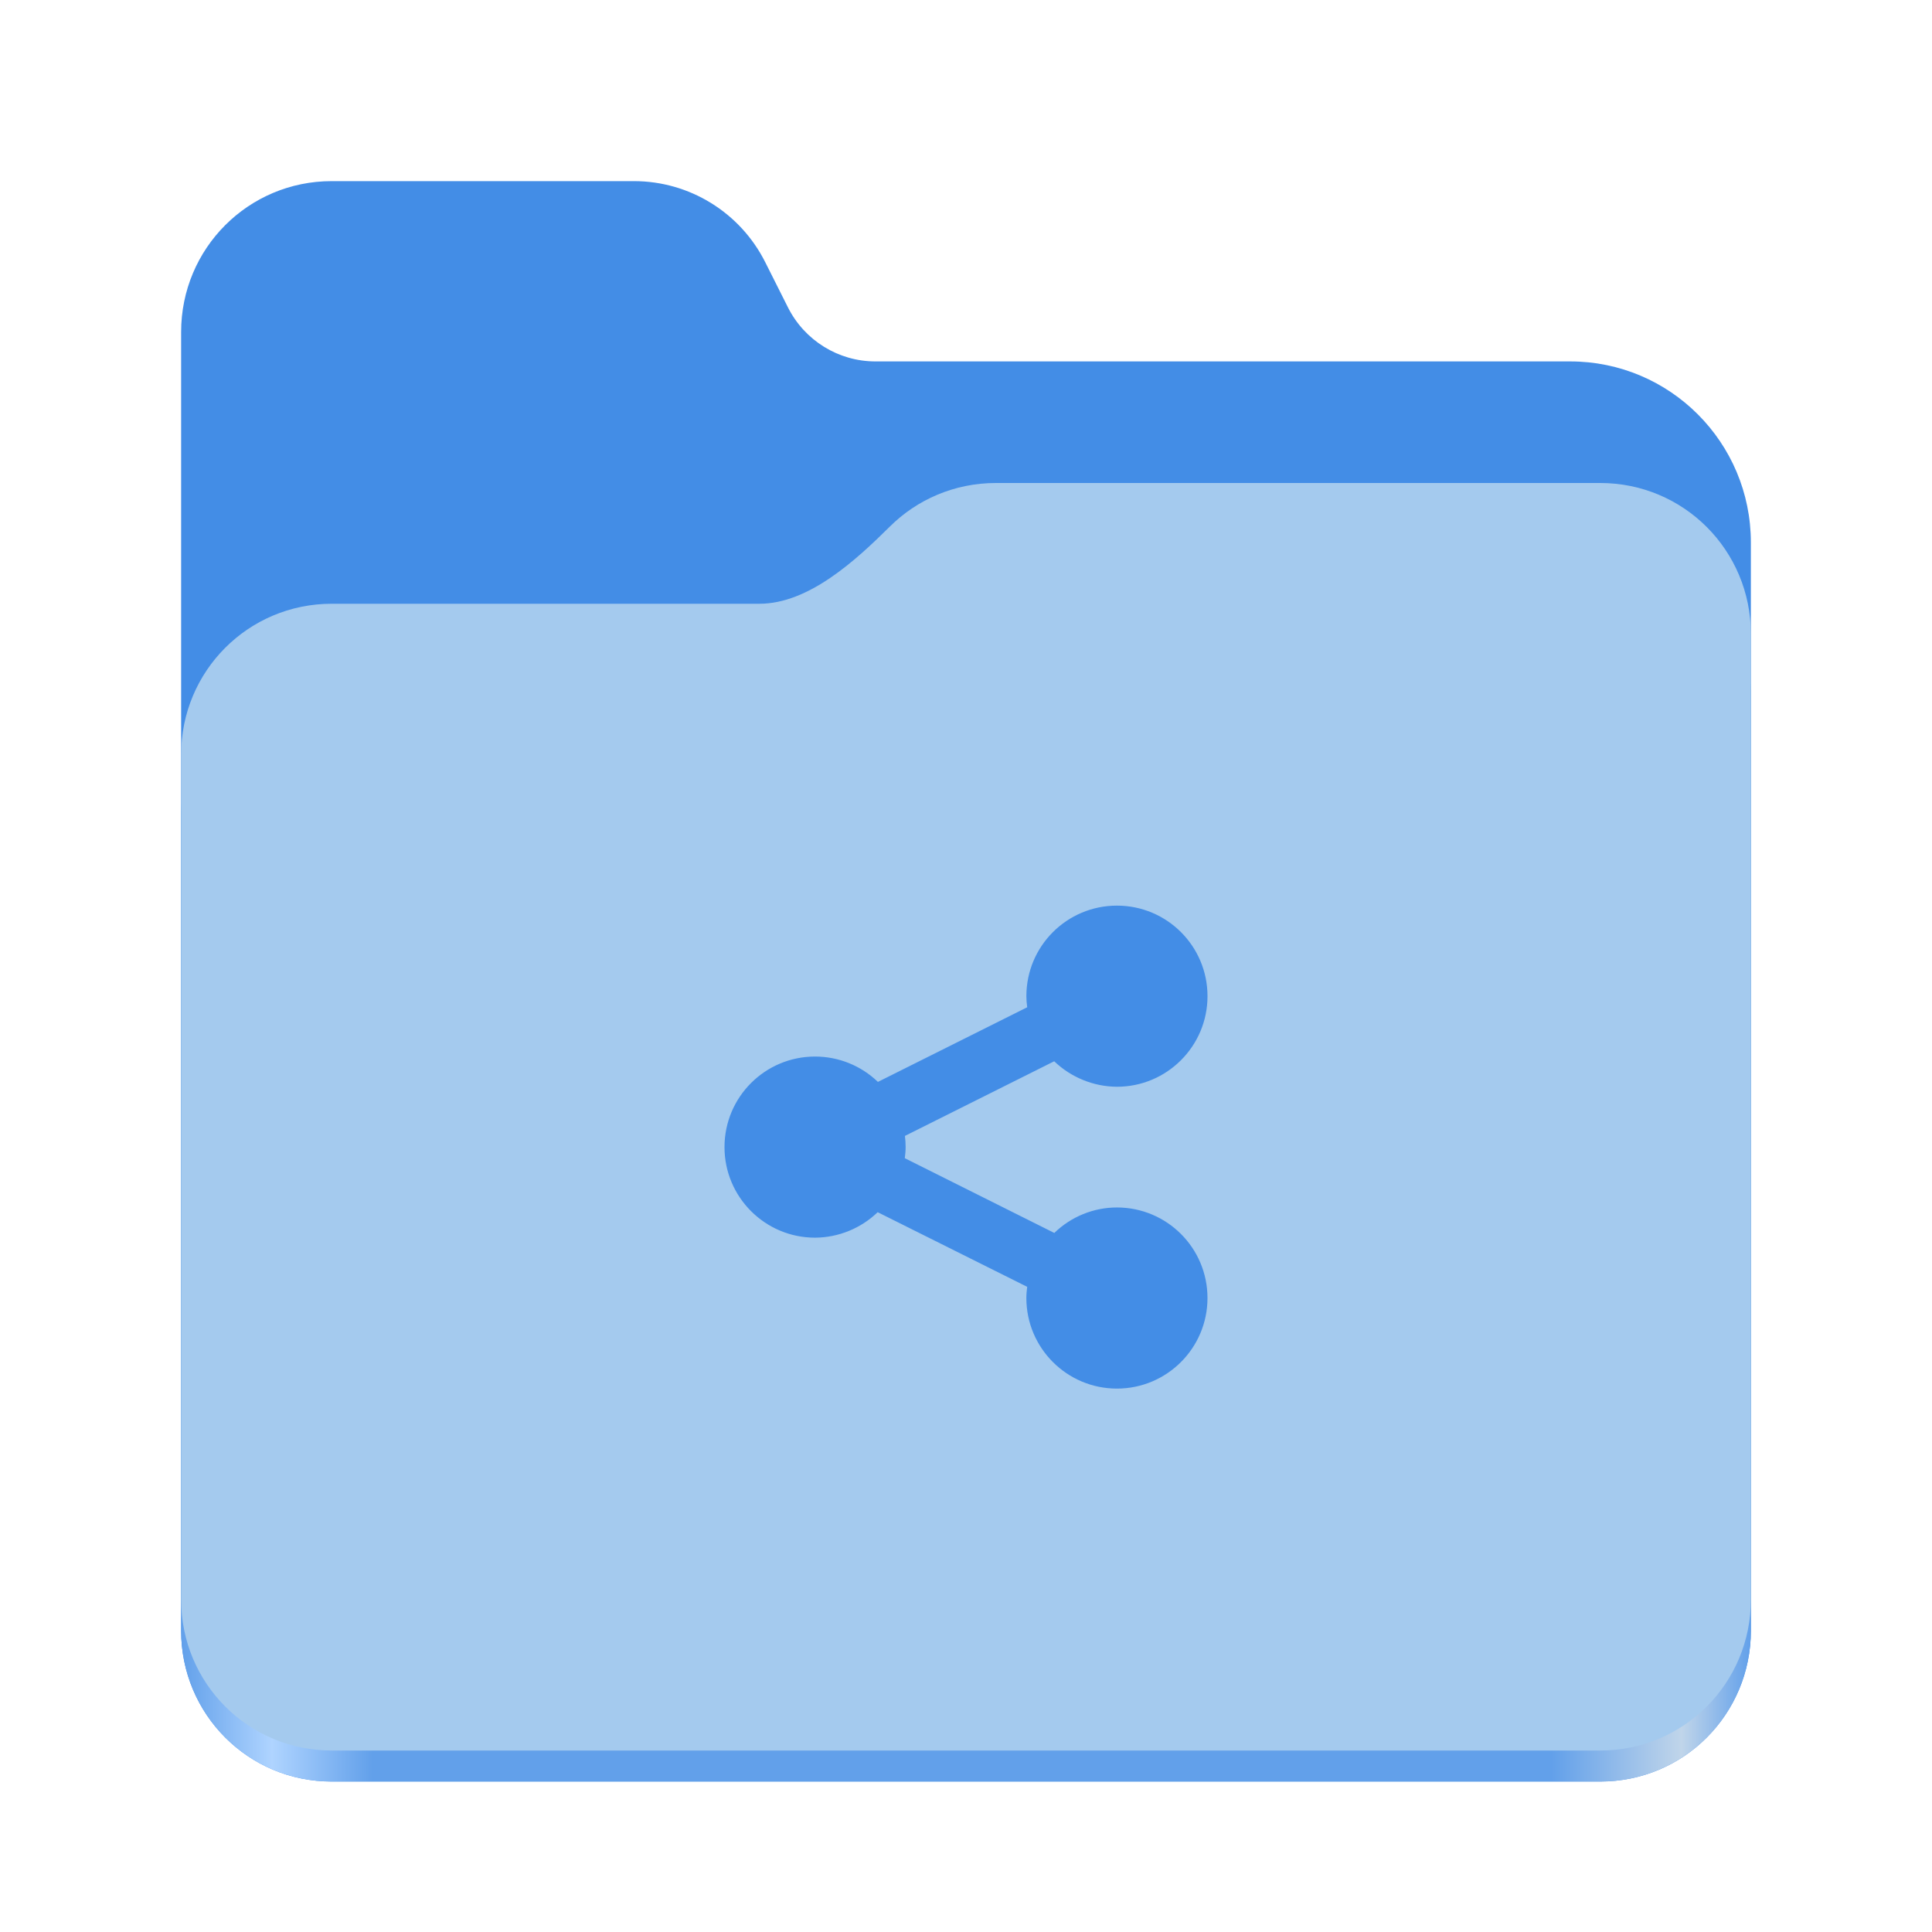
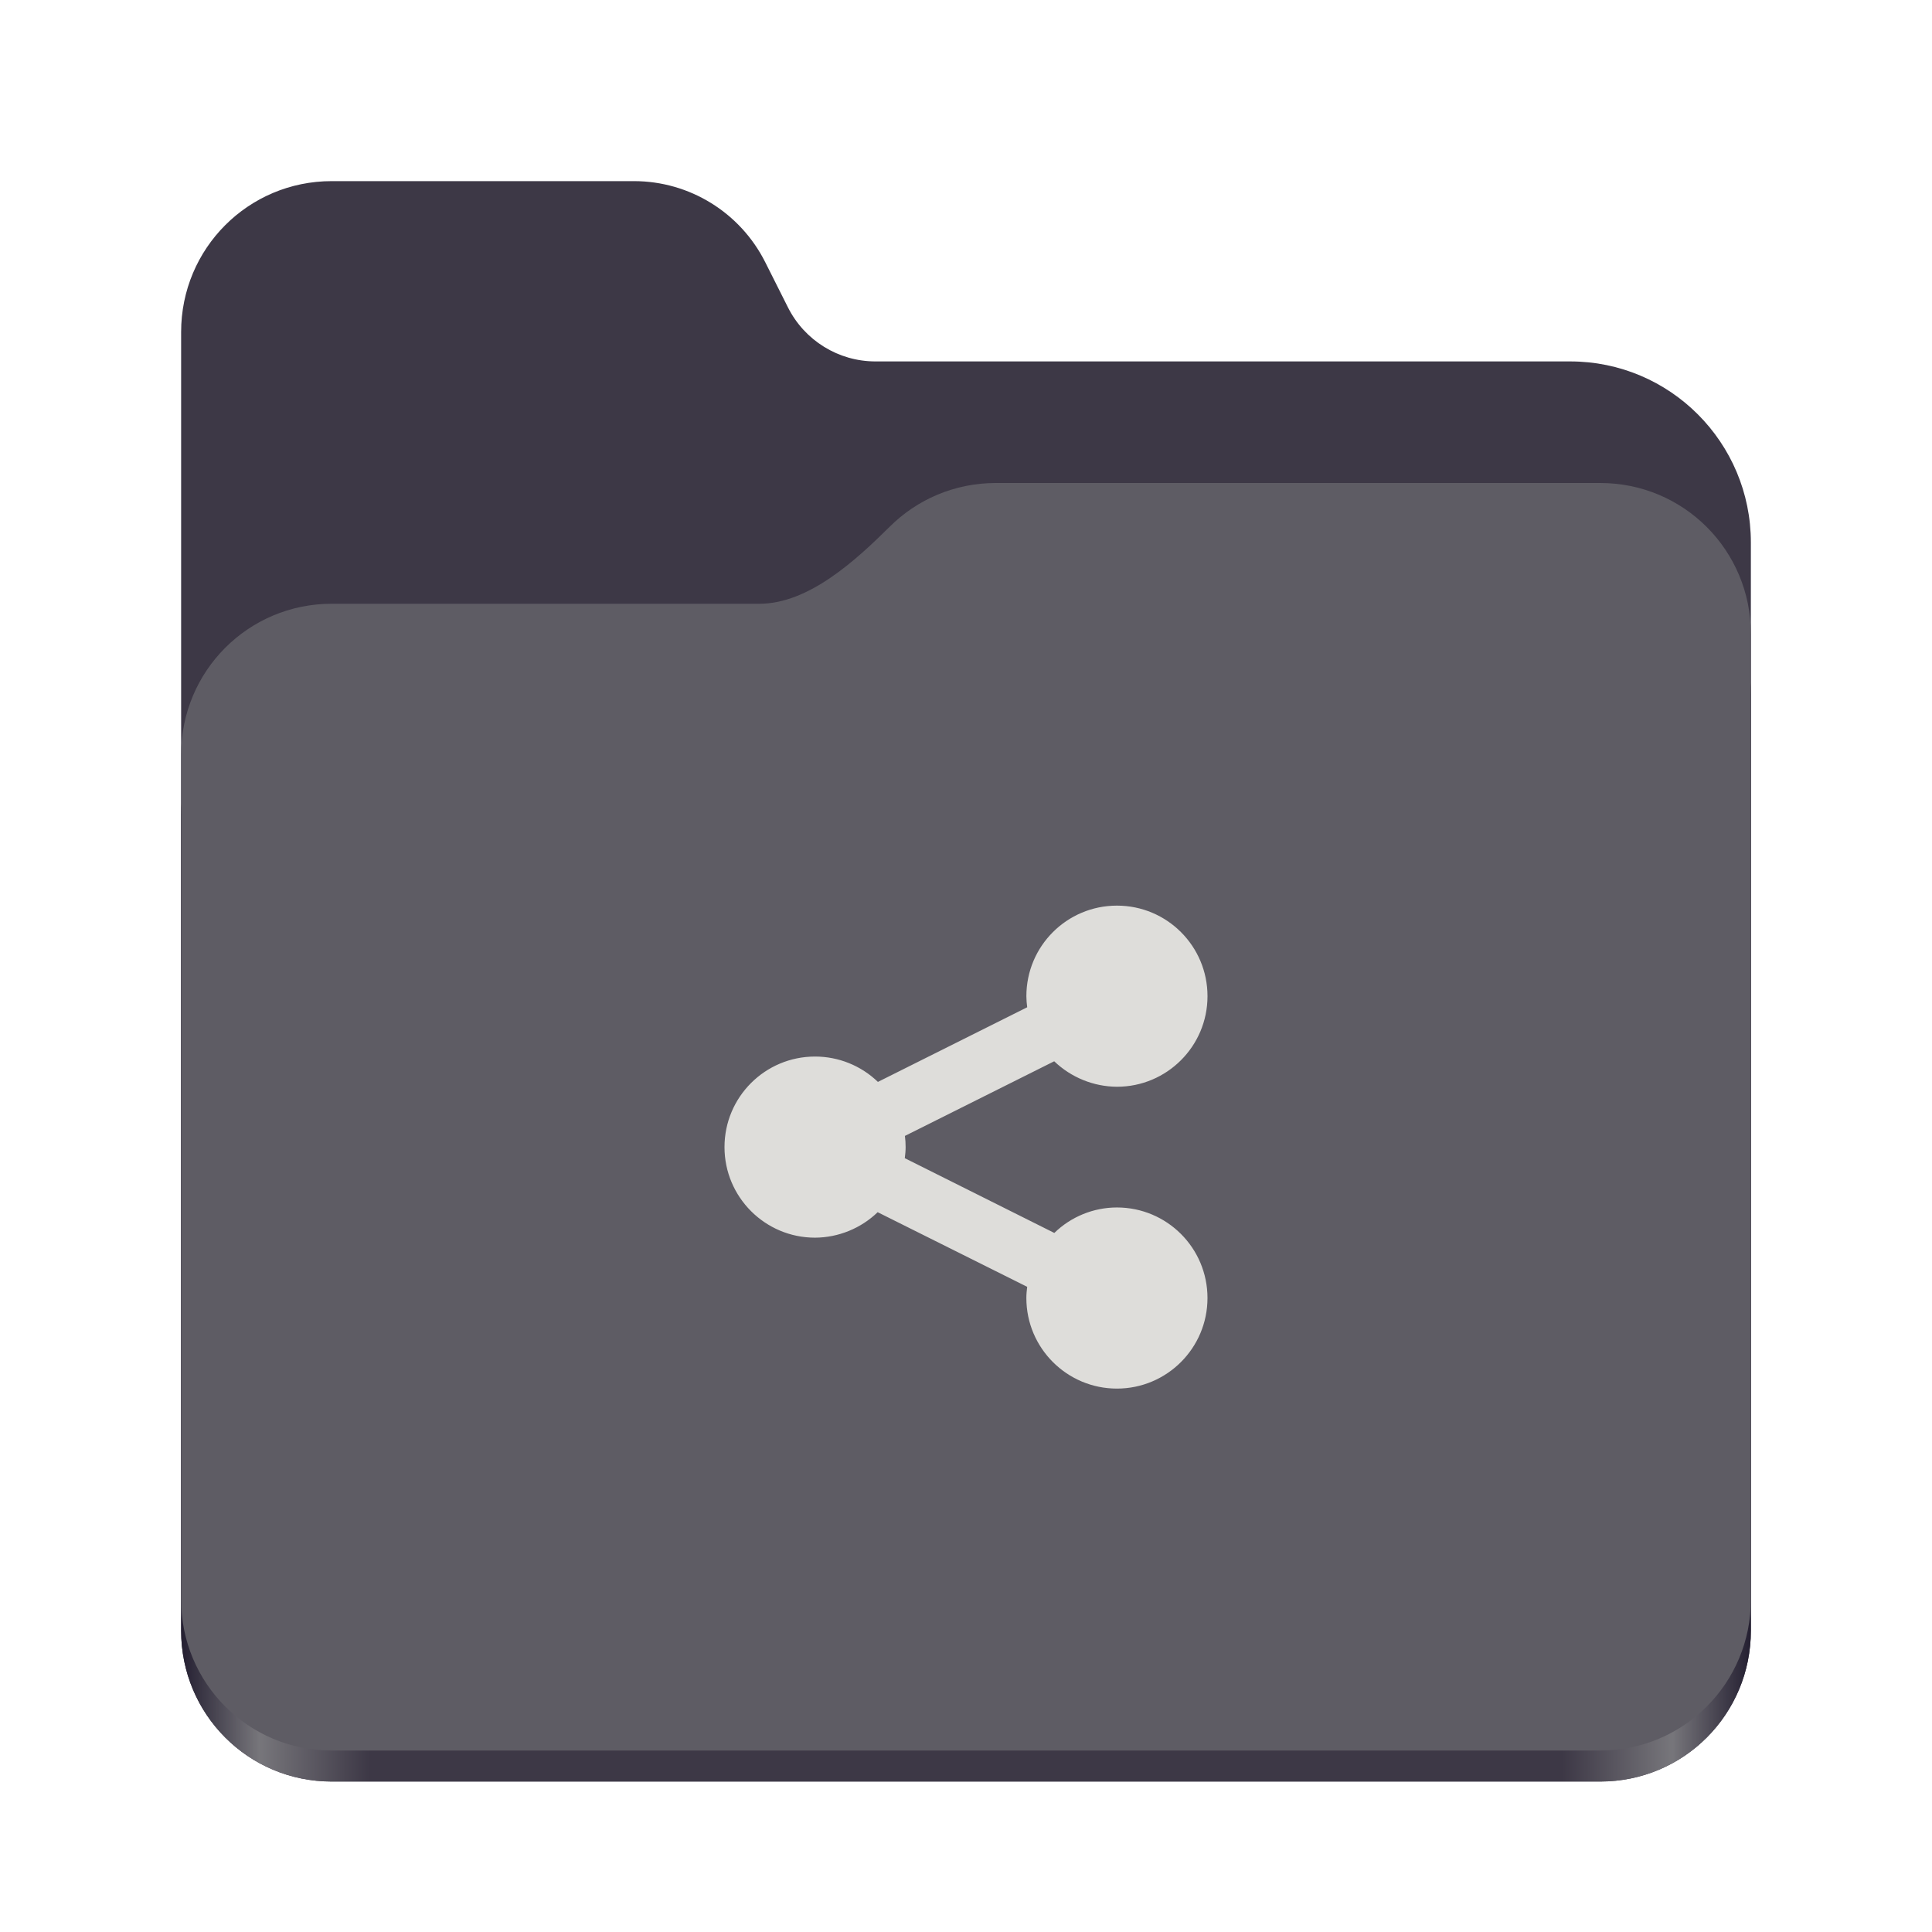
<svg xmlns="http://www.w3.org/2000/svg" height="128px" viewBox="0 0 128 128" width="128px">
  <linearGradient id="a" gradientTransform="matrix(0.45451 0 0 0.455522 -1210.292 616.1726)" gradientUnits="userSpaceOnUse" x1="2689.252" x2="2918.07" y1="-1106.803" y2="-1106.803">
-     <stop offset="0" stop-color="#62a0ea" />
-     <stop offset="0.058" stop-color="#afd4ff" />
-     <stop offset="0.122" stop-color="#62a0ea" />
-     <stop offset="0.873" stop-color="#62a0ea" />
-     <stop offset="0.956" stop-color="#c0d5ea" />
-     <stop offset="1" stop-color="#62a0ea" />
+     <stop offset="0" stop-color="#241f31" />
+     <stop offset="0.05" stop-color="#77767b" />
+     <stop offset="0.12" stop-color="#3d3846" />
+     <stop offset="0.88" stop-color="#3d3846" />
+     <stop offset="0.95" stop-color="#77767b" />
+     <stop offset="1" stop-color="#241f31" />
  </linearGradient>
-   <path d="m 21.977 12 c -5.527 0 -9.977 4.461 -9.977 10 v 86.031 c 0 5.543 4.449 10 9.977 10 h 84.043 c 5.531 0 9.98 -4.457 9.98 -10 v -72.086 c 0 -6.629 -5.359 -12 -11.973 -12 h -46.027 c -2.453 0 -4.695 -1.387 -5.797 -3.582 l -1.504 -2.992 c -1.656 -3.293 -5.02 -5.371 -8.699 -5.371 z m 0 0" fill="#438de6" />
+   <path d="m 21.977 12 c -5.527 0 -9.977 4.461 -9.977 10 v 86.031 c 0 5.543 4.449 10 9.977 10 h 84.043 c 5.531 0 9.98 -4.457 9.98 -10 v -72.086 c 0 -6.629 -5.359 -12 -11.973 -12 h -46.027 c -2.453 0 -4.695 -1.387 -5.797 -3.582 l -1.504 -2.992 c -1.656 -3.293 -5.02 -5.371 -8.699 -5.371 z m 0 0" fill="#3d3846" />
  <path d="m 65.977 36 c -2.746 0 -5.227 1.102 -7.027 2.891 c -2.273 2.254 -5.383 5.109 -8.633 5.109 h -28.34 c -5.527 0 -9.977 4.461 -9.977 10 v 54.031 c 0 5.543 4.449 10 9.977 10 h 84.043 c 5.531 0 9.98 -4.457 9.98 -10 v -62.031 c 0 -5.539 -4.449 -10 -9.98 -10 z m 0 0" fill="url(#a)" />
-   <path d="m 65.977 32 c -2.746 0 -5.227 1.102 -7.027 2.891 c -2.273 2.254 -5.383 5.109 -8.633 5.109 h -28.34 c -5.527 0 -9.977 4.461 -9.977 10 v 55.977 c 0 5.539 4.449 10 9.977 10 h 84.043 c 5.531 0 9.98 -4.461 9.98 -10 v -63.977 c 0 -5.539 -4.449 -10 -9.98 -10 z m 0 0" fill="#a4caee" />
-   <path d="m 74 60 c -3.312 0 -6 2.68 -6 6 c 0 0.242 0.023 0.492 0.055 0.734 l -9.891 4.945 c -1.117 -1.078 -2.609 -1.68 -4.164 -1.68 c -3.312 0 -6 2.68 -6 6 c 0 3.312 2.688 6 6 6 c 1.547 -0.008 3.039 -0.617 4.148 -1.688 l 9.906 4.945 c -0.031 0.242 -0.055 0.492 -0.055 0.742 c 0 3.312 2.688 6 6 6 s 6 -2.688 6 -6 c 0 -3.32 -2.688 -6 -6 -6 c -1.547 0 -3.039 0.609 -4.148 1.688 l -9.906 -4.953 c 0.031 -0.242 0.055 -0.492 0.055 -0.734 c 0 -0.25 -0.016 -0.5 -0.047 -0.742 l 9.891 -4.945 c 1.117 1.07 2.609 1.68 4.156 1.688 c 3.312 0 6 -2.688 6 -6 c 0 -3.32 -2.688 -6 -6 -6 z m 0 0" fill="#438de6" />
+   <path d="m 65.977 32 c -2.746 0 -5.227 1.102 -7.027 2.891 c -2.273 2.254 -5.383 5.109 -8.633 5.109 h -28.34 c -5.527 0 -9.977 4.461 -9.977 10 v 55.977 c 0 5.539 4.449 10 9.977 10 h 84.043 c 5.531 0 9.98 -4.461 9.98 -10 v -63.977 c 0 -5.539 -4.449 -10 -9.98 -10 z m 0 0" fill="#5e5c64" />
+   <path d="m 74 60 c -3.312 0 -6 2.68 -6 6 c 0 0.242 0.023 0.492 0.055 0.734 l -9.891 4.945 c -1.117 -1.078 -2.609 -1.68 -4.164 -1.68 c -3.312 0 -6 2.68 -6 6 c 0 3.312 2.688 6 6 6 c 1.547 -0.008 3.039 -0.617 4.148 -1.688 l 9.906 4.945 c -0.031 0.242 -0.055 0.492 -0.055 0.742 c 0 3.312 2.688 6 6 6 s 6 -2.688 6 -6 c 0 -3.32 -2.688 -6 -6 -6 c -1.547 0 -3.039 0.609 -4.148 1.688 l -9.906 -4.953 c 0.031 -0.242 0.055 -0.492 0.055 -0.734 c 0 -0.25 -0.016 -0.5 -0.047 -0.742 l 9.891 -4.945 c 1.117 1.07 2.609 1.68 4.156 1.688 c 3.312 0 6 -2.688 6 -6 c 0 -3.32 -2.688 -6 -6 -6 z m 0 0" fill="#deddda" />
</svg>
